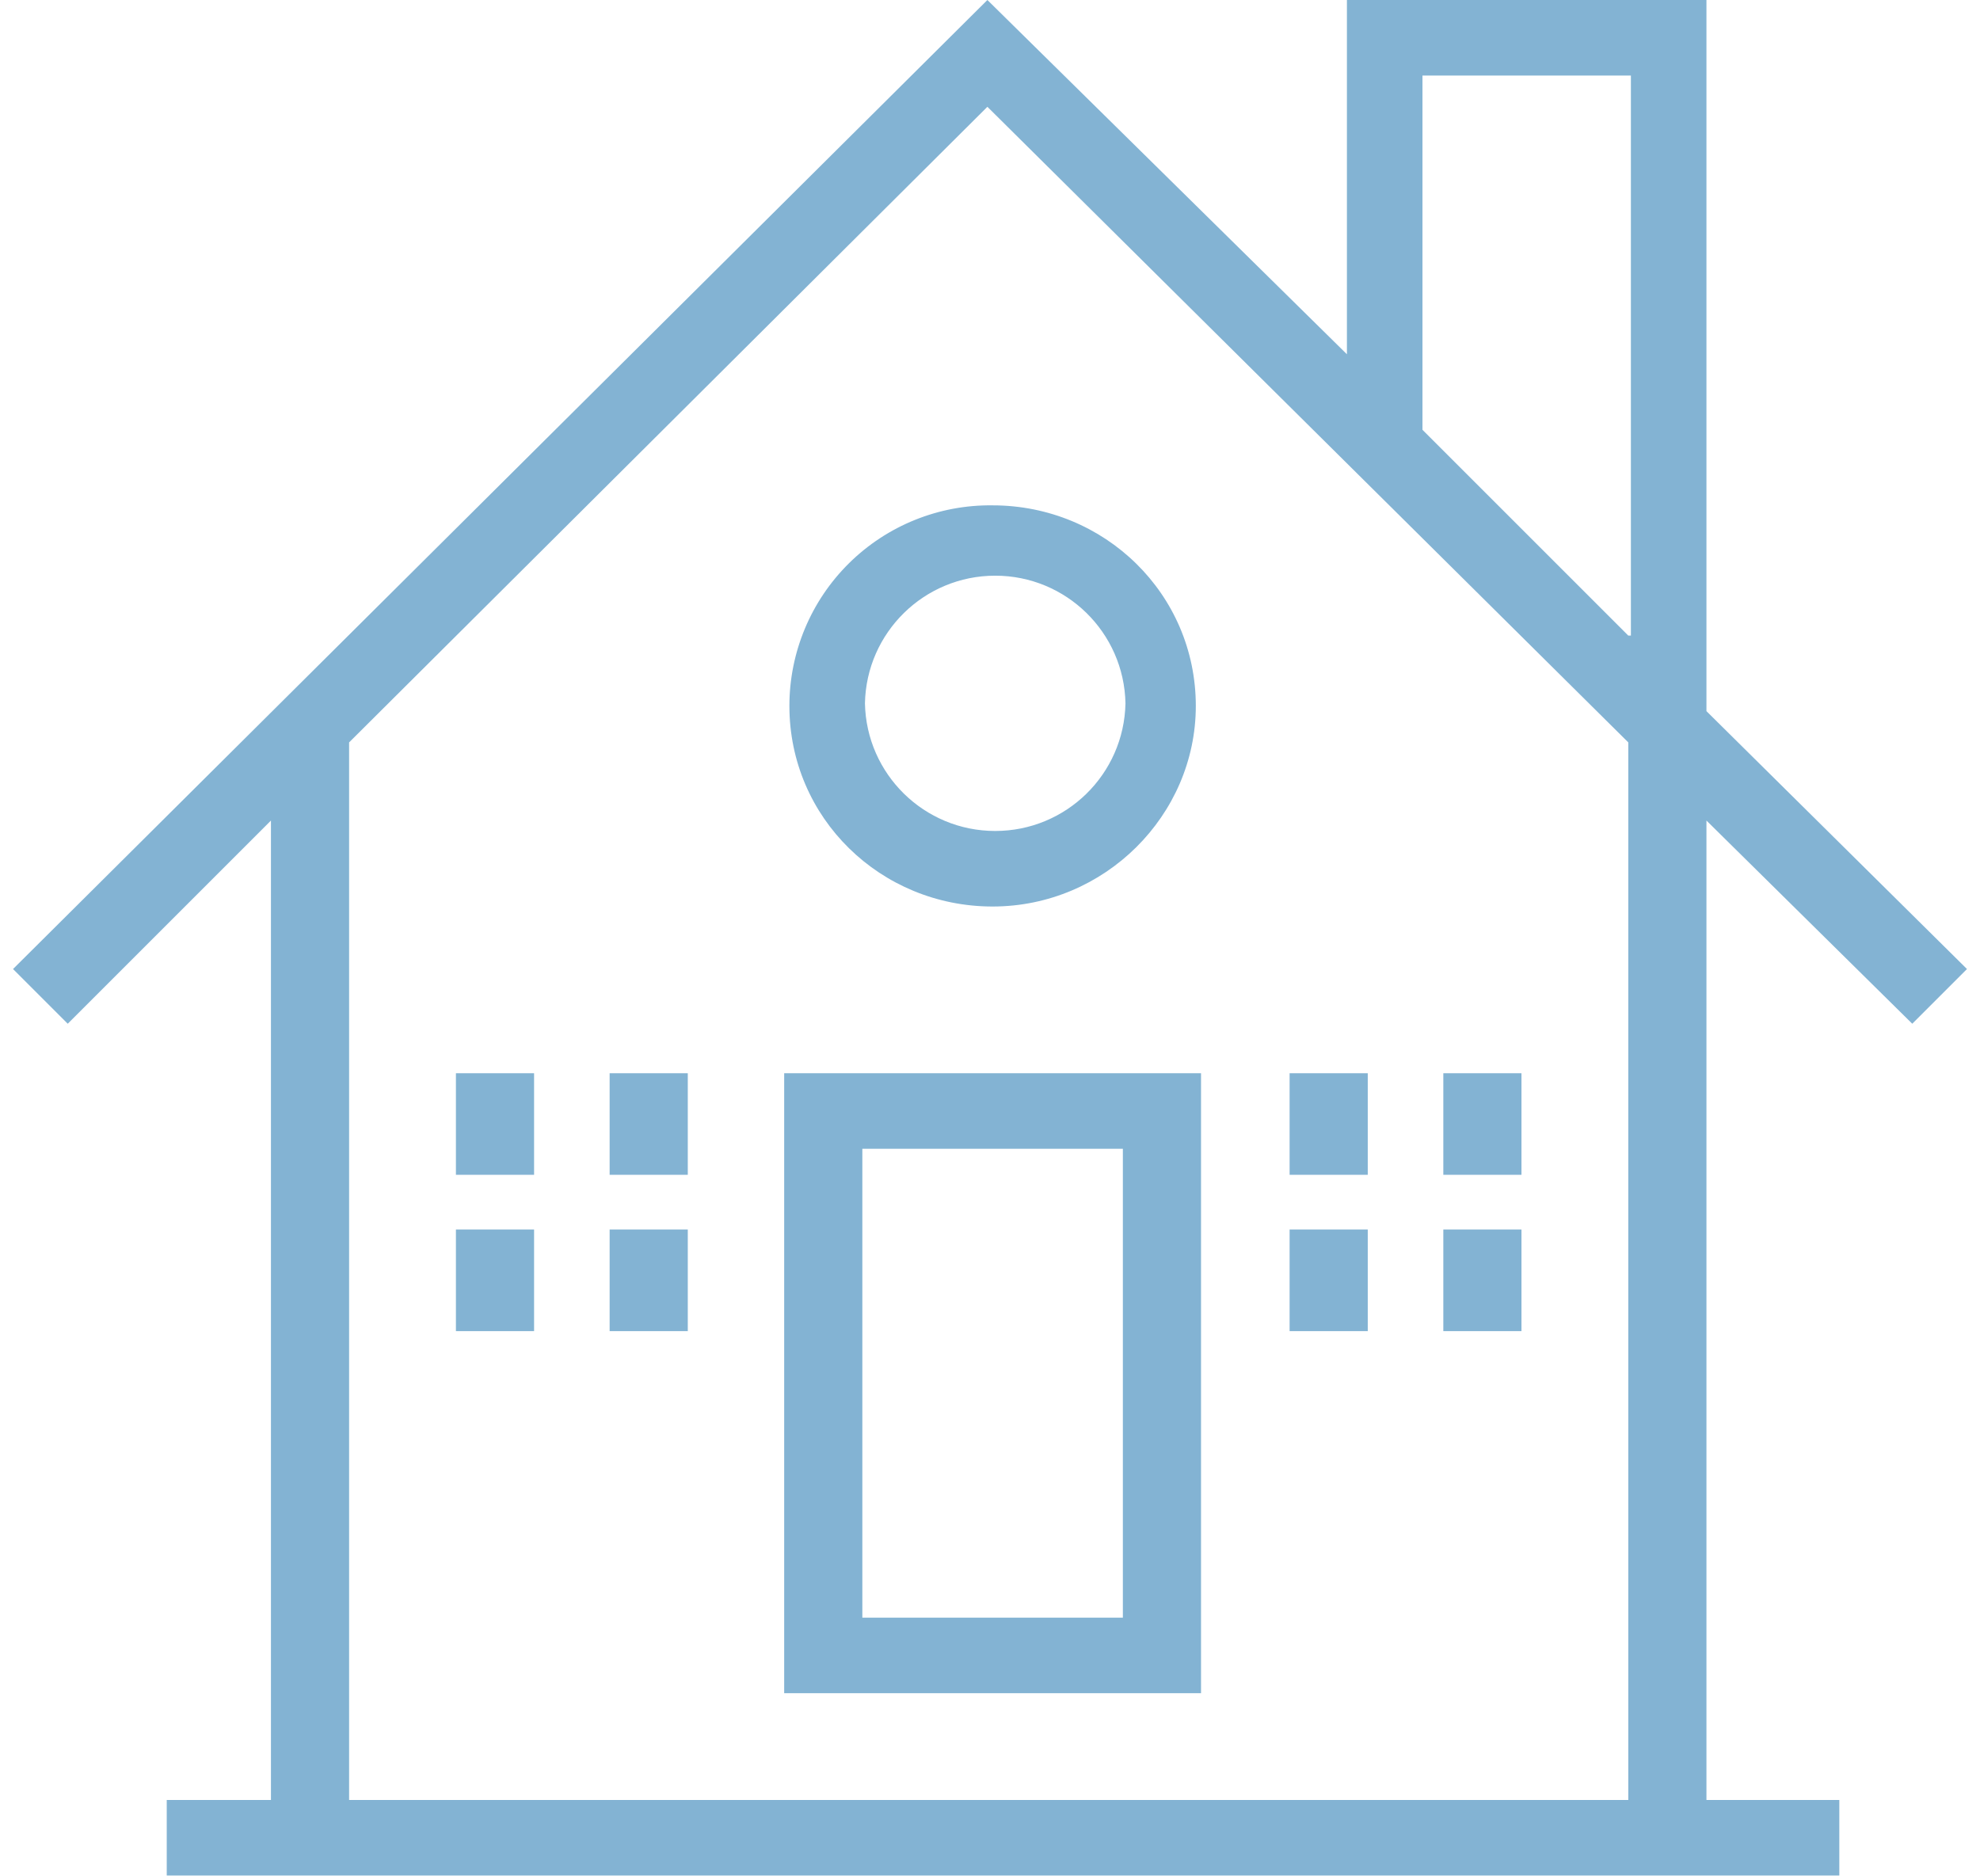
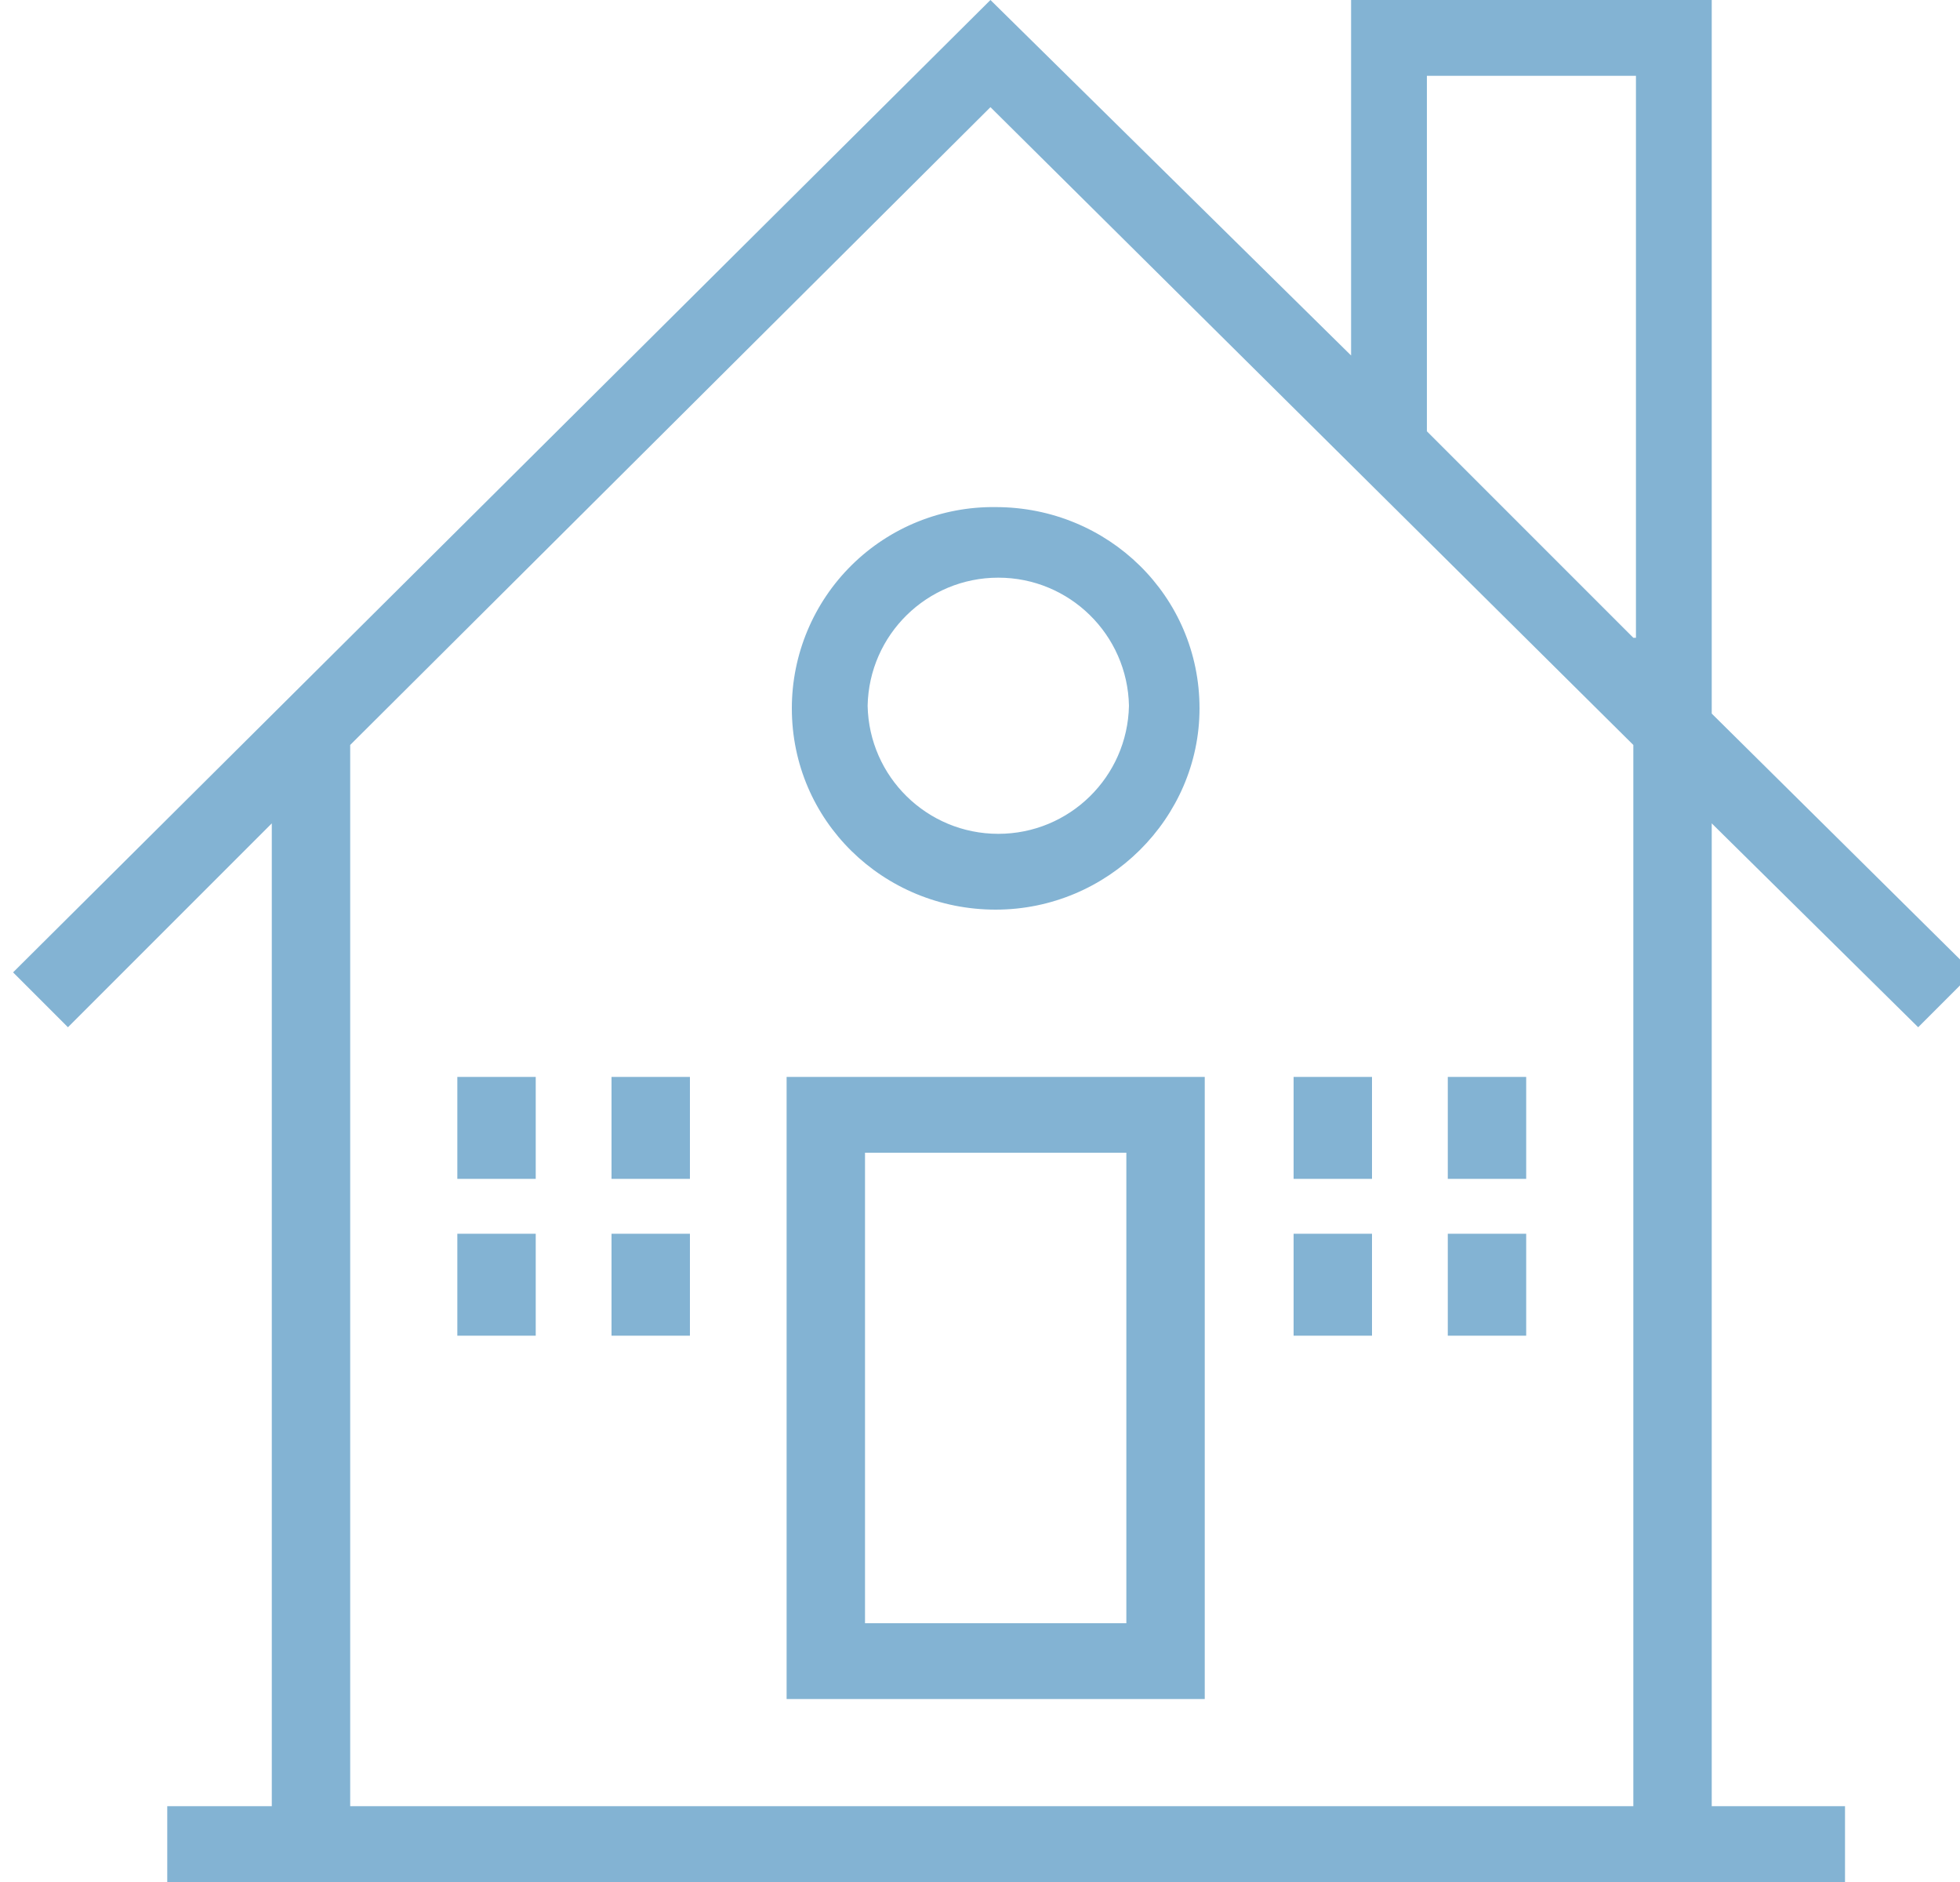
- <svg xmlns="http://www.w3.org/2000/svg" width="76" height="72" fill="none">
+ <svg xmlns="http://www.w3.org/2000/svg" width="75" height="72" viewBox="0 0 75 72" fill="none">
  <path d="M30.1 65h16V41.2h-16V65Zm3-20.9h10v18h-10v-18Z" fill="#83B3D3" />
  <path d="m73.4 39.3 2.1-2.1-10-9.9V0H51.7v13.6L37.9 0 .5 37.2l2.1 2.1 7.8-7.8v37.6h-4V72h64.2v-2.9h-5.1V31.5l7.9 7.8ZM62.5 69.1H13.4V28.5L37.9 4.1l24.6 24.4v40.6Zm0-44.7-7.9-7.9V2.9h8v21.5Z" fill="#83B3D3" />
  <path d="M30.3 27.1c0 4.3 3.5 7.7 7.8 7.7s7.8-3.5 7.8-7.7c0-4.3-3.5-7.7-7.8-7.7a7.7 7.7 0 0 0-7.8 7.7Zm7.9-5a5 5 0 0 1 5 4.9 5 5 0 0 1-5 4.9 5 5 0 0 1-5-4.9 5 5 0 0 1 5-4.9ZM20.5 41.2h-3v3.9h3v-3.9ZM26.4 41.2h-3v3.9h3v-3.9ZM20.5 47.2h-3v3.9h3v-3.9ZM26.4 47.2h-3v3.9h3v-3.9ZM52.5 41.2h-3v3.9h3v-3.9ZM58.4 41.2h-3v3.9h3v-3.9ZM52.5 47.2h-3v3.9h3v-3.9ZM58.4 47.2h-3v3.9h3v-3.9Z" fill="#83B3D3" />
</svg>
